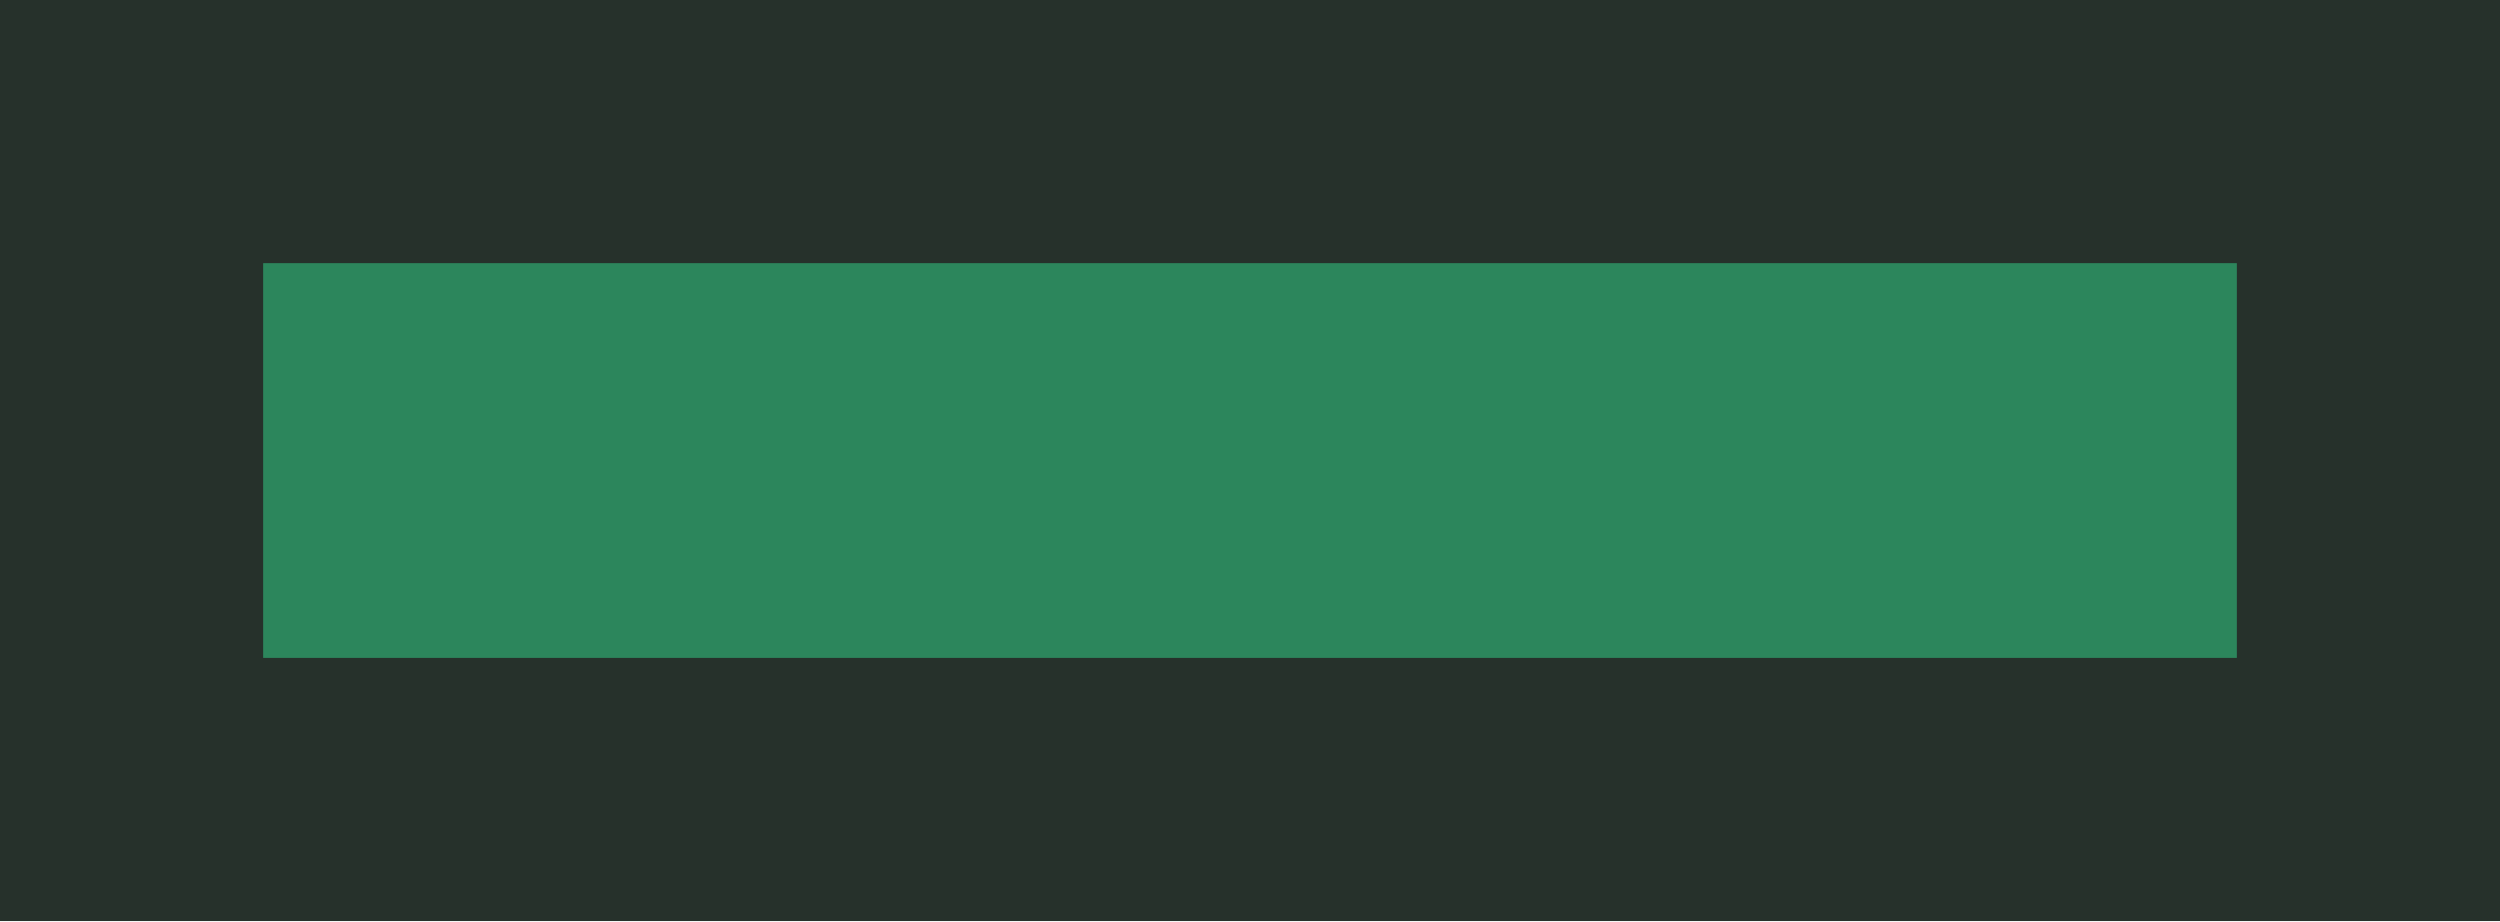
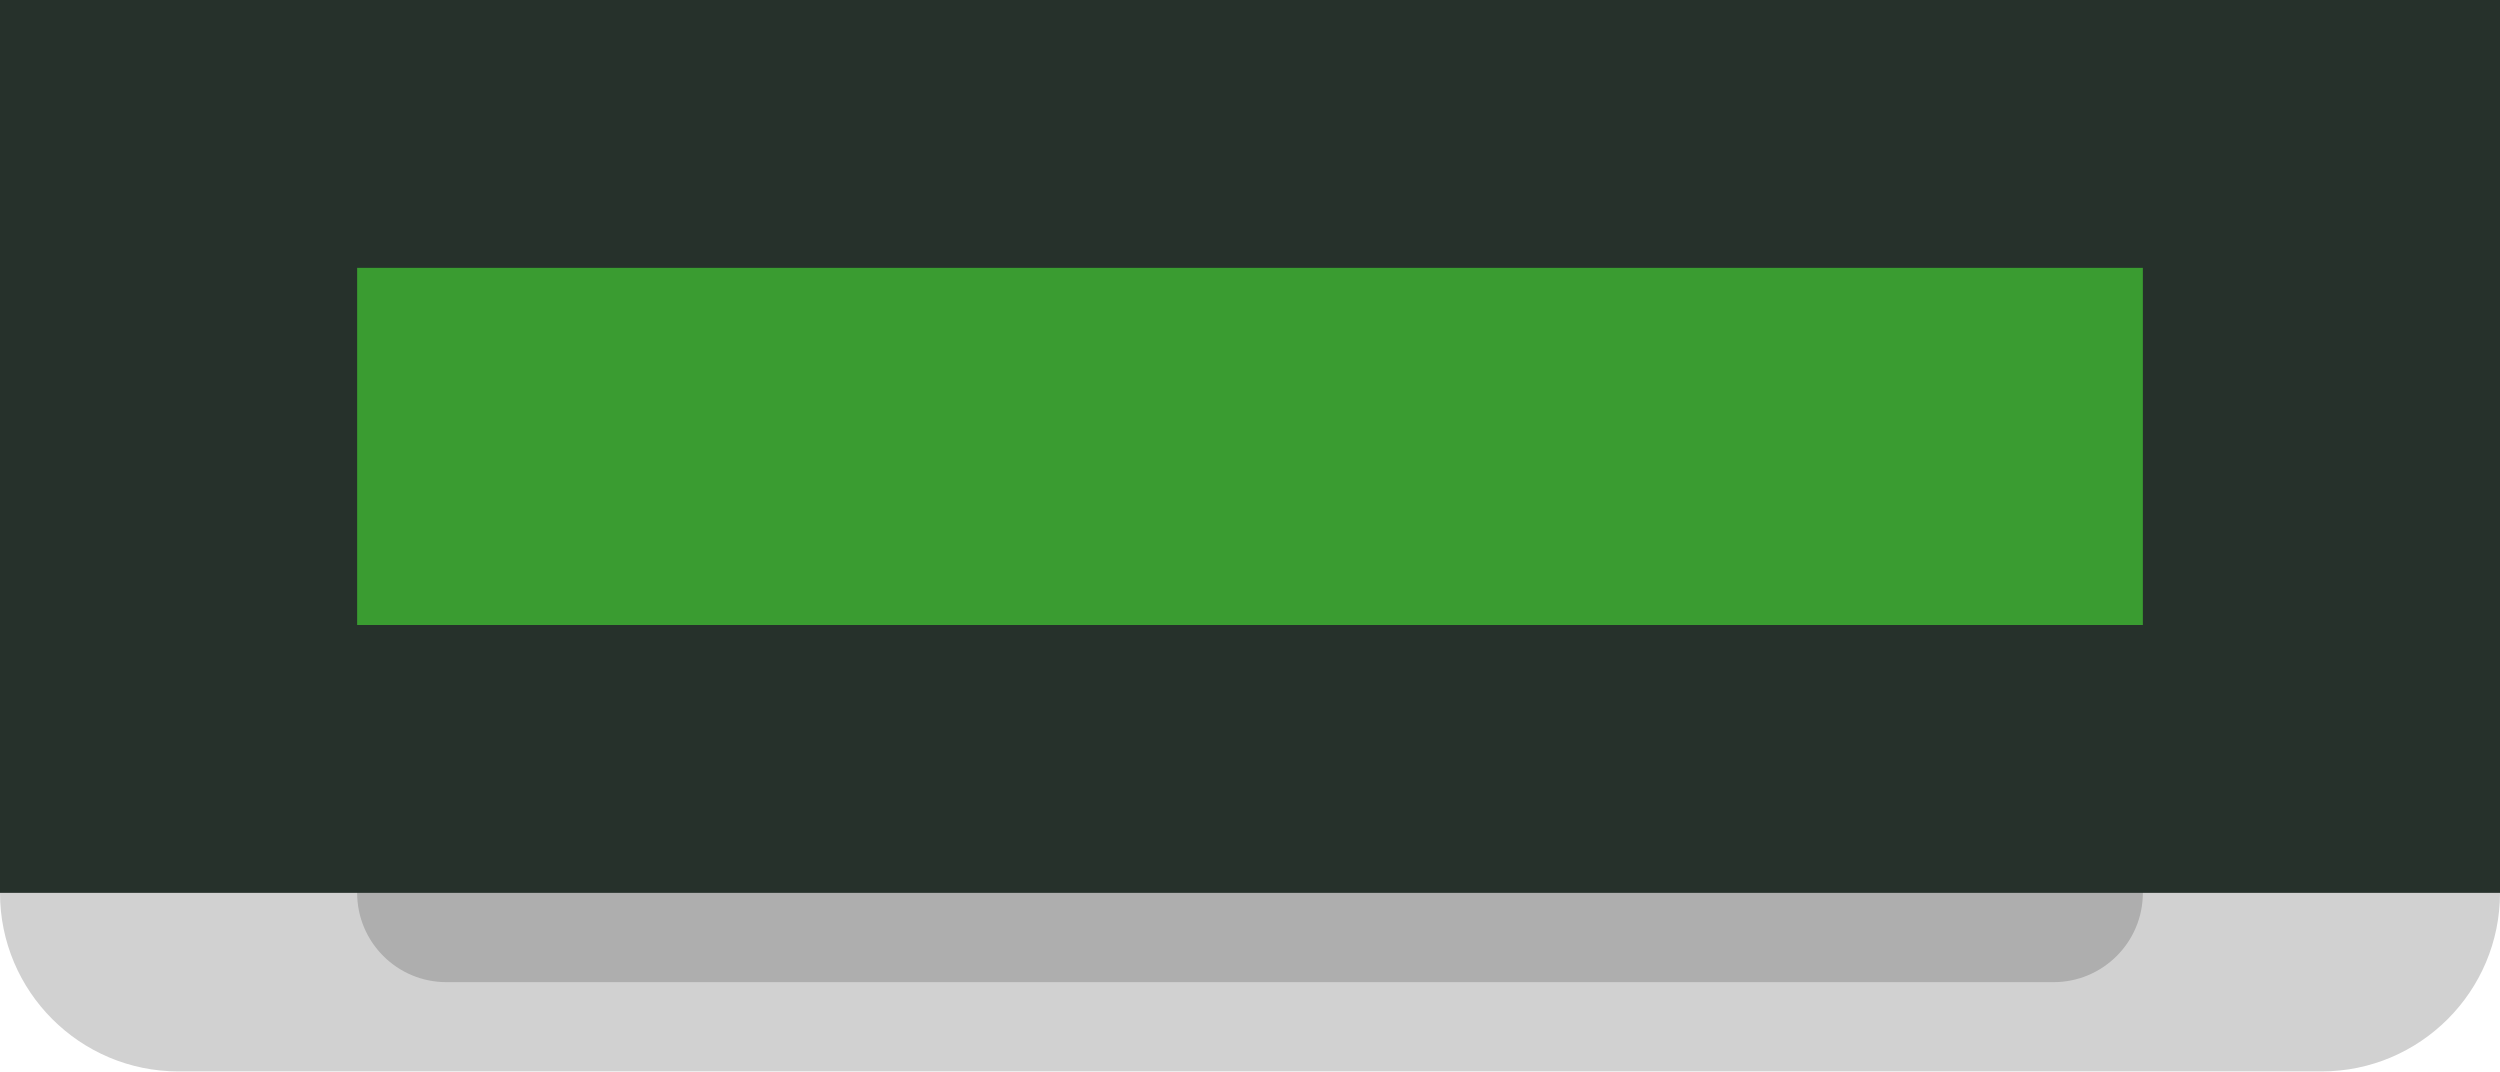
- <svg xmlns="http://www.w3.org/2000/svg" width="19" height="7" viewBox="0 0 19 7" fill="none">
-   <rect width="19" height="7" fill="#26312B" />
-   <line x1="2" y1="3.5" x2="17" y2="3.5" stroke="#2C865C" stroke-width="3" />
+ <svg xmlns="http://www.w3.org/2000/svg" width="28" height="12" viewBox="0 0 28 12" fill="none">
+   <rect y="2" width="28" height="10" rx="2" fill="black" fill-opacity="0.18" />
+   <rect x="4" y="3" width="20" height="8" rx="1" fill="black" fill-opacity="0.17" />
+   <rect width="28" height="10" fill="#26312B" />
+   <rect x="4" y="3" width="20" height="4" fill="#3A9C31" />
</svg>
